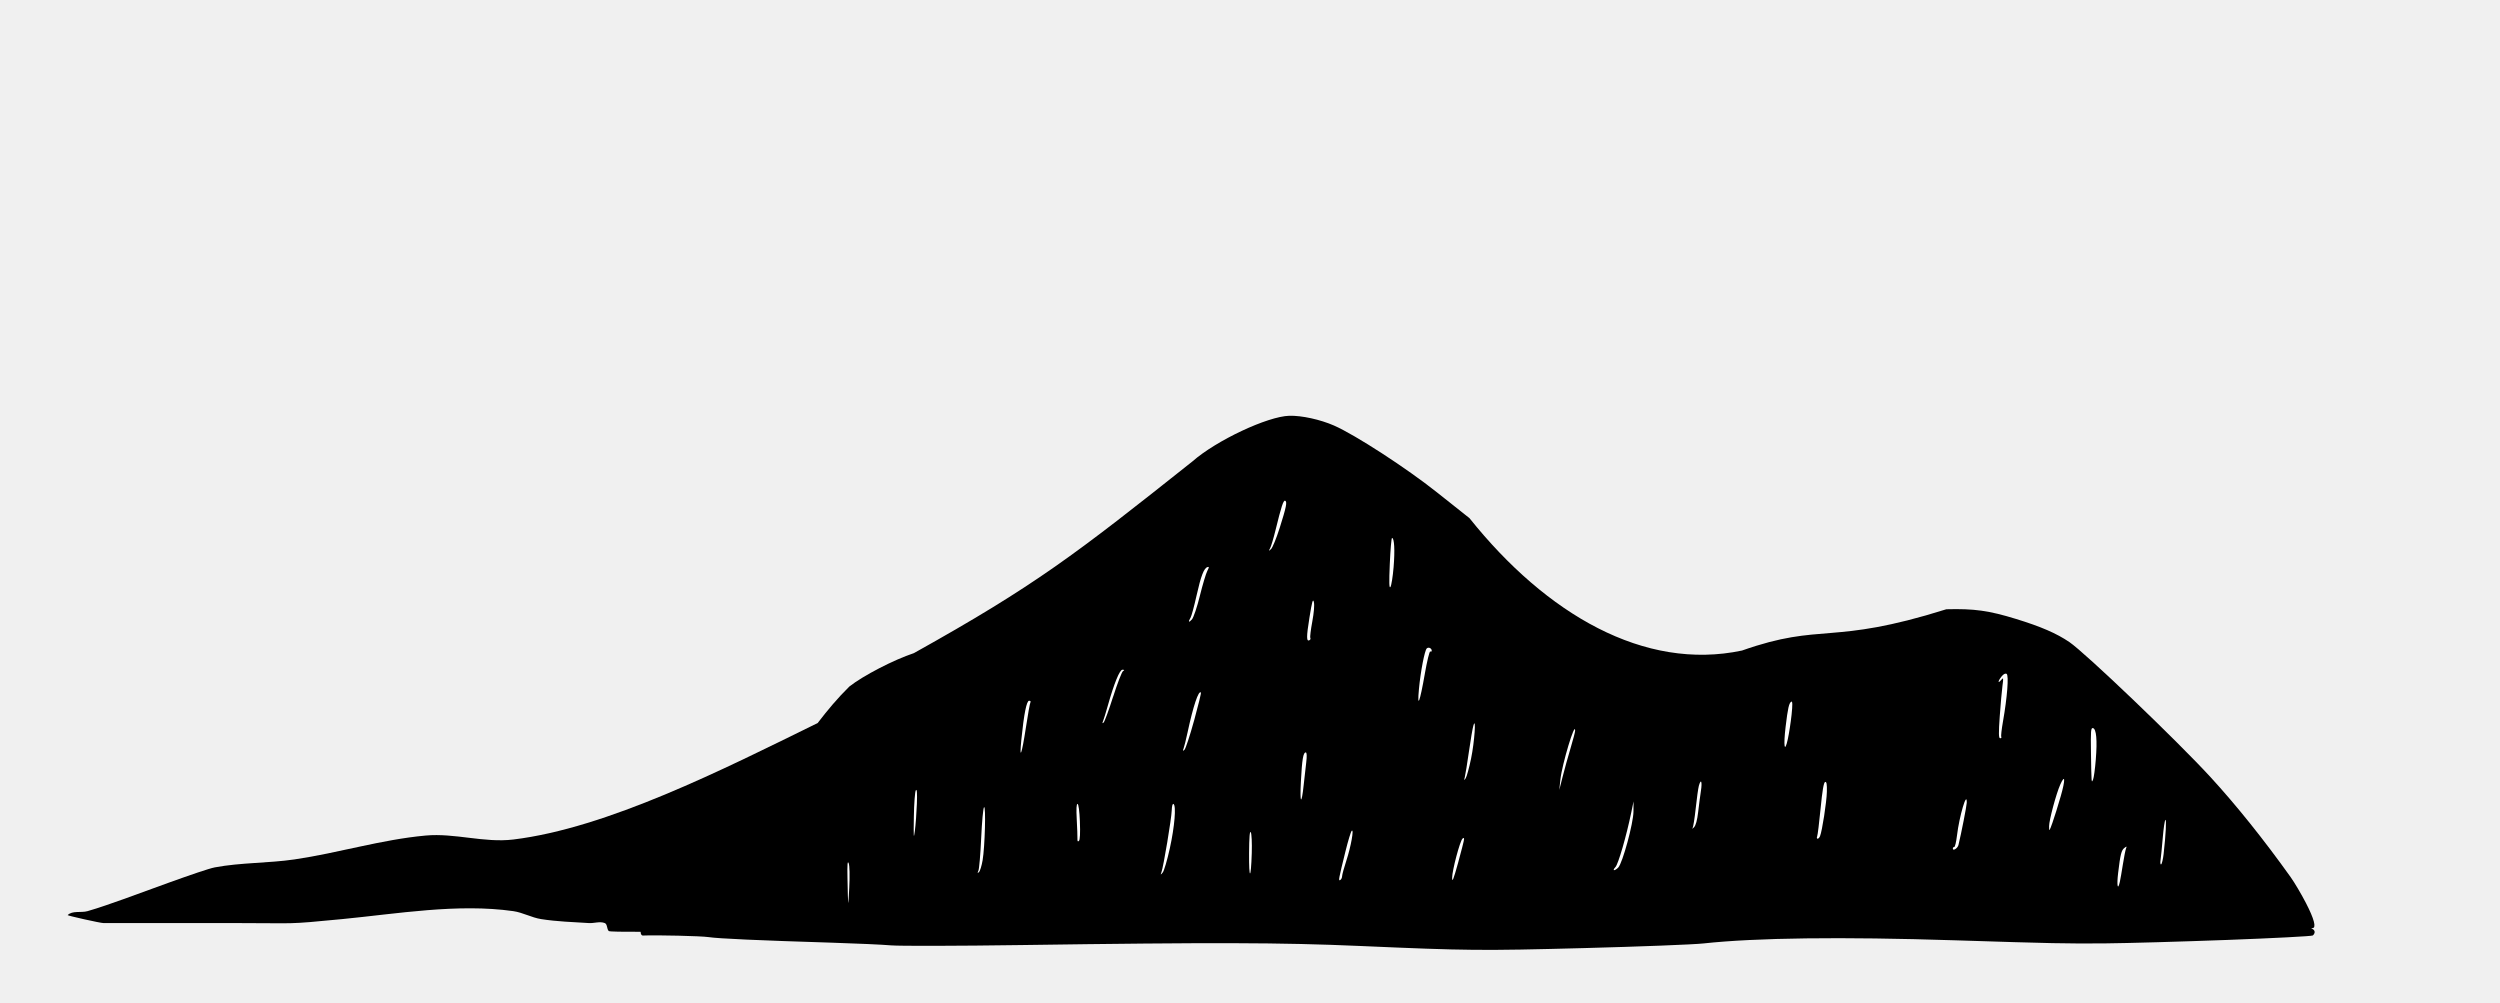
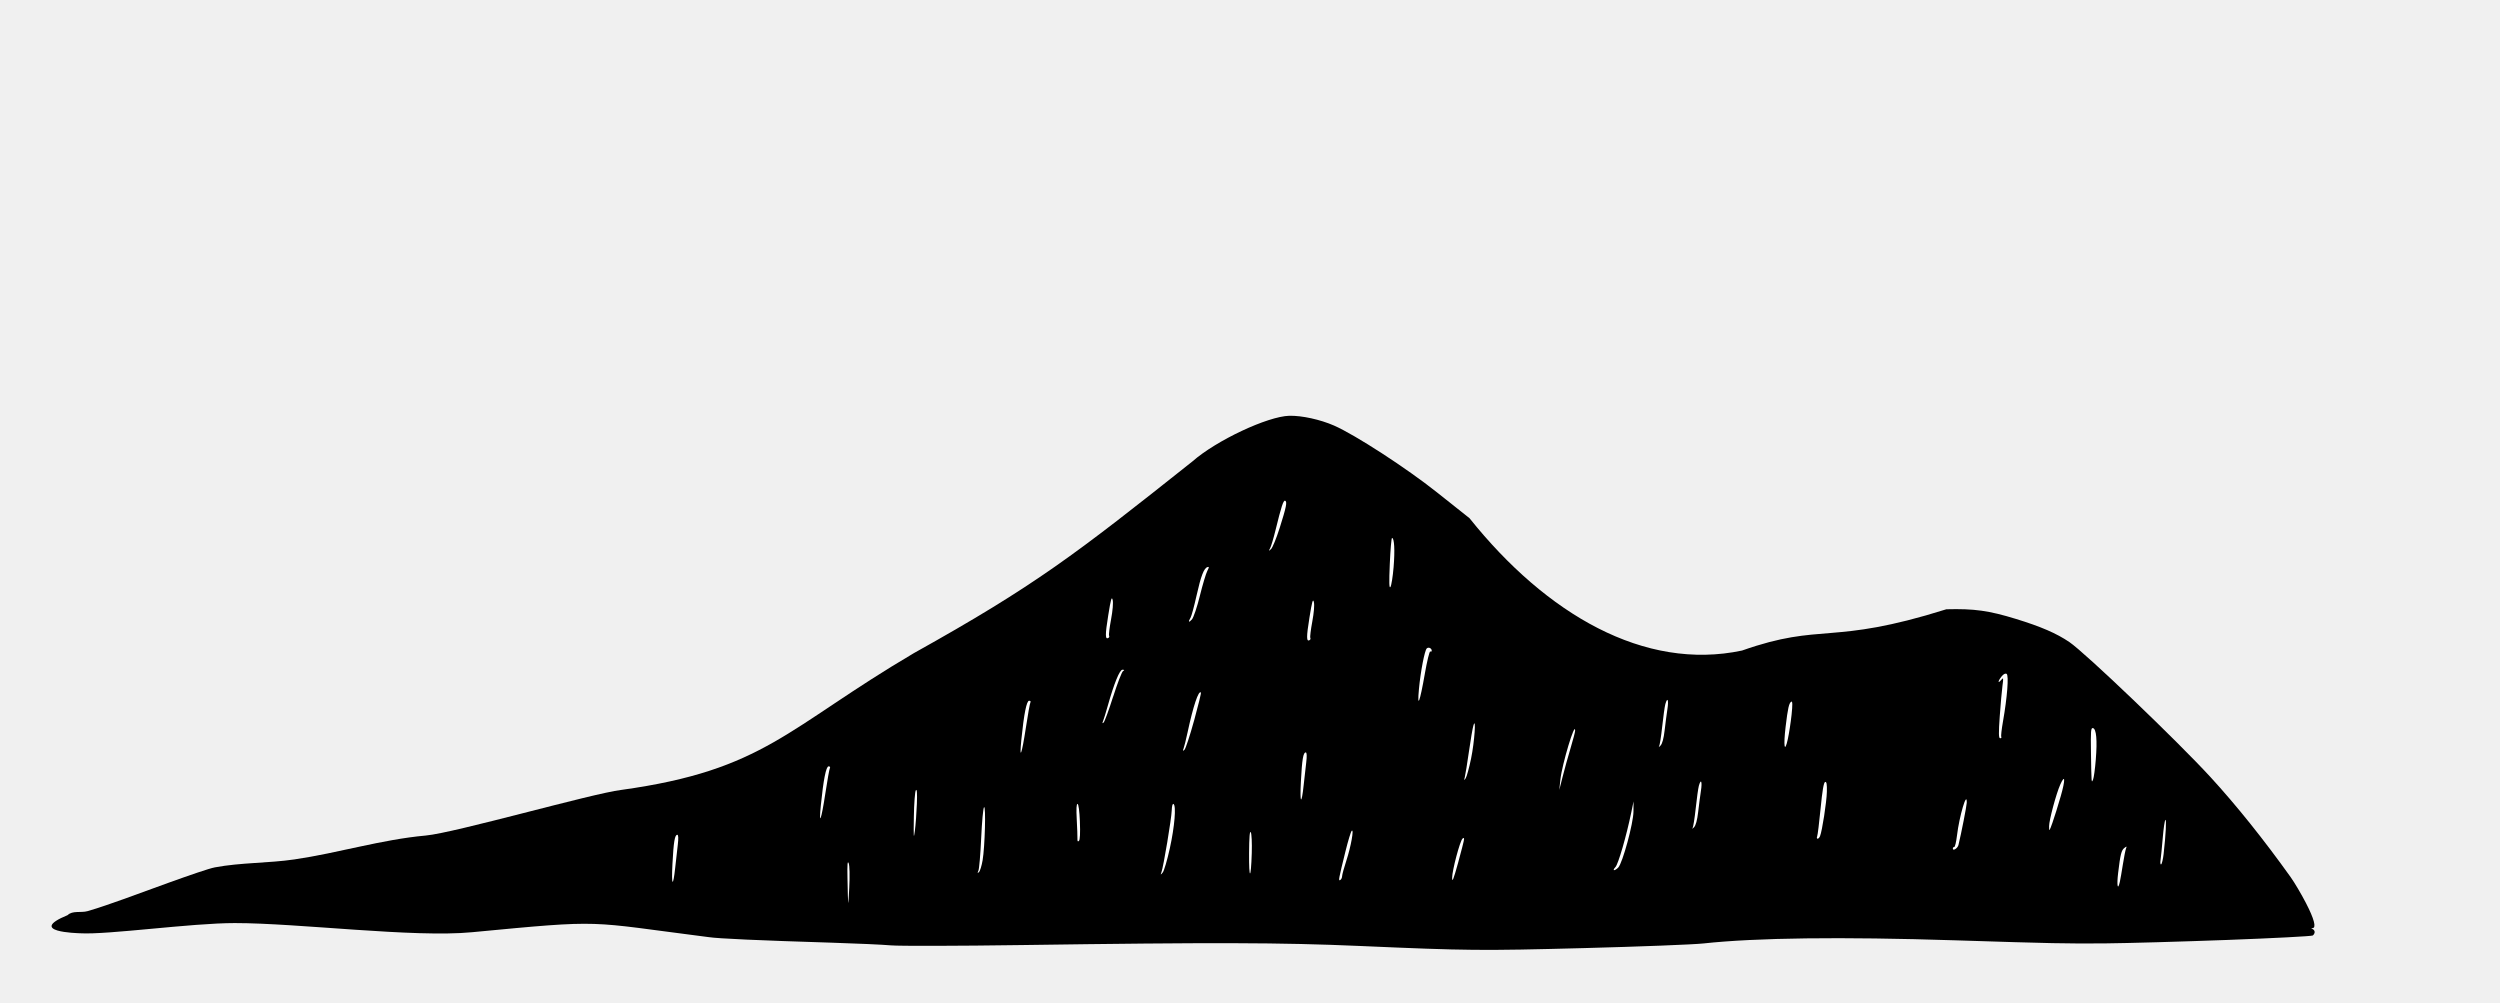
<svg xmlns="http://www.w3.org/2000/svg" width="449" height="180" viewBox="0 0 118.798 47.625" version="1.1" id="svg5">
  <defs id="defs2" />
  <g id="layer1" transform="translate(81.40015,-70.74967)">
-     <path id="path62" style="fill:#000000;stroke-width:0.286" d="M 231.576 74.672 C 227.659 74.772 218.422 79.119 214.172 82.863 C 193.167 99.552 185.951 105.139 164.133 117.303 C 160.521 118.5 155.016 121.349 152.543 123.301 C 150.442 125.366 148.592 127.583 146.854 129.855 C 129.766 138.259 108.998 148.739 92.182 150.777 C 86.974 151.409 81.685 149.588 76.461 150.062 C 68.504 150.786 60.784 153.195 52.879 154.352 C 48.142 155.045 43.294 154.897 38.588 155.779 C 36.468 156.177 24.424 160.701 22.152 161.496 C 20.019 162.243 17.893 163.02 15.721 163.641 C 14.553 163.974 13.007 163.496 12.148 164.355 C 12.06 164.444 18.015 165.783 18.58 165.783 L 42.16 165.783 C 53.648 165.783 51.005 166.082 61.455 165.07 C 71.297 164.118 82.244 162.221 92.182 163.641 C 93.898 163.886 95.471 164.8 97.184 165.07 C 100.017 165.518 102.897 165.604 105.76 165.783 C 106.711 165.843 107.733 165.429 108.617 165.783 C 109.112 165.981 108.955 166.836 109.332 167.213 C 109.454 167.335 111.957 167.362 115.047 167.35 C 115.049 167.379 115.064 167.42 115.064 167.447 C 115.073 167.772 115.241 168.031 115.438 168.023 C 118.028 167.918 125.927 168.104 127.244 168.303 C 129.046 168.574 136.164 168.896 149.439 169.307 C 153.769 169.44 158.537 169.658 160.035 169.789 C 161.533 169.92 172.09 169.895 183.492 169.732 C 217.801 169.243 230.012 169.275 244.283 169.898 C 263.655 170.744 265.945 170.766 284.484 170.277 C 294.468 170.014 304.112 169.641 305.916 169.445 C 315.418 168.417 330.662 168.226 351.1 168.879 C 368.641 169.439 371.172 169.491 378.146 169.432 C 381.922 169.398 391.762 169.12 400.014 168.812 C 408.266 168.505 415.176 168.146 415.369 168.014 C 415.562 167.881 415.716 167.598 415.711 167.385 C 415.706 167.171 415.538 166.936 415.34 166.861 C 415.051 166.753 415.05 166.721 415.336 166.695 C 416.043 166.633 415.623 165.037 414.15 162.186 C 413.325 160.588 412.09 158.497 411.404 157.537 C 406.589 150.793 401.637 144.613 397.004 139.564 C 390.989 133.01 374.498 117.232 371.648 115.307 C 369.33 113.74 366.556 112.54 362.07 111.16 C 357.183 109.657 354.571 109.294 349.564 109.422 C 328.706 115.996 327.349 111.728 312.865 116.836 C 295.337 120.554 277.731 110.34 263.92 93.064 C 262.073 91.603 259.447 89.517 258.082 88.43 C 252.635 84.093 243.391 78.093 239.598 76.432 C 237.118 75.346 233.789 74.615 231.576 74.672 z " transform="matrix(0.2645833,0,0,0.2645833,-81.40015,70.74967)" />
+     <path id="path62" style="fill:#000000;stroke-width:0.286" d="m 231.576,74.672 c -3.917,0.1 -13.154,4.447 -17.404,8.191 -21.005,16.689 -28.22,22.275 -50.039,34.439 -22.859,13.471 -26.762,20.998 -52.572,24.571 -5.208,0.631 -29.875,7.714 -35.099,8.189 -7.957,0.723 -15.677,3.132 -23.582,4.289 -4.737,0.693 -9.585,0.545 -14.291,1.428 -2.12,0.398 -14.164,4.922 -16.436,5.717 -2.133,0.747 -4.259,1.524 -6.432,2.145 -1.168,0.334 -2.713,-0.144 -3.572,0.715 -7.388,3.035 1.678,3.227 2.242,3.261 4.944,0.295 19.91,-1.833 27.77,-1.833 11.487,0 32.152,2.655 42.602,1.644 24.224,-2.301 20.163,-1.964 42.482,0.876 1.802,0.271 8.92,0.593 22.195,1.004 4.33,0.134 9.098,0.351 10.596,0.482 1.498,0.131 12.055,0.106 23.457,-0.057 34.309,-0.49 46.52,-0.457 60.791,0.166 19.372,0.846 21.662,0.867 40.201,0.379 9.984,-0.263 19.627,-0.637 21.432,-0.832 9.502,-1.028 24.746,-1.22 45.184,-0.566 17.542,0.561 20.073,0.612 27.047,0.553 3.775,-0.034 13.615,-0.312 21.867,-0.619 8.252,-0.308 15.162,-0.667 15.355,-0.799 0.193,-0.132 0.347,-0.415 0.342,-0.629 -0.005,-0.214 -0.173,-0.449 -0.371,-0.523 -0.289,-0.108 -0.289,-0.141 -0.004,-0.166 0.707,-0.063 0.287,-1.658 -1.186,-4.51 -0.825,-1.598 -2.061,-3.689 -2.746,-4.648 -4.816,-6.744 -9.768,-12.924 -14.4,-17.973 -6.015,-6.554 -22.506,-22.332 -25.355,-24.258 -2.318,-1.567 -5.092,-2.767 -9.578,-4.146 -4.888,-1.503 -7.499,-1.866 -12.506,-1.738 -20.858,6.574 -22.216,2.306 -36.699,7.414 -17.528,3.718 -35.134,-6.496 -48.945,-23.771 -1.847,-1.462 -4.473,-3.548 -5.838,-4.635 -5.447,-4.337 -14.691,-10.337 -18.484,-11.998 -2.479,-1.086 -5.809,-1.816 -8.021,-1.76 z" transform="matrix(0.2645833,0,0,0.2645833,-81.40015,70.74967)" />
    <path style="fill:#ffffff;stroke-width:0.076" d="m -20.592,95.843 c 0.316,-1.001 0.368,-1.259 0.259,-1.299 -0.082,-0.03 -0.179,0.268 -0.455,1.395 -0.095,0.39 -0.211,0.778 -0.258,0.864 -0.078,0.144 -0.075,0.147 0.045,0.038 0.071,-0.065 0.255,-0.514 0.408,-0.998 z" id="path226" />
    <path style="fill:#ffffff;stroke-width:0.076" d="m -15.177,97.695 c 0.066,-0.796 0.034,-1.379 -0.075,-1.381 -0.029,-7.48e-4 -0.077,0.552 -0.106,1.227 -0.038,0.886 -0.03,1.193 0.03,1.102 0.046,-0.07 0.114,-0.496 0.151,-0.948 z" id="path224" />
    <path style="fill:#ffffff;stroke-width:0.076" d="m -24.383,99.06 c 0.132,-0.532 0.291,-1.064 0.353,-1.181 0.091,-0.174 0.093,-0.208 0.011,-0.183 -0.172,0.051 -0.312,0.415 -0.524,1.363 -0.112,0.501 -0.239,0.969 -0.282,1.04 -0.126,0.208 -0.089,0.259 0.063,0.087 0.078,-0.088 0.246,-0.586 0.38,-1.126 z" id="path222" />
    <path style="fill:#ffffff;stroke-width:0.076" d="m -19.135,101.059 c -0.021,-0.036 0.021,-0.382 0.093,-0.768 0.08,-0.43 0.11,-0.791 0.076,-0.931 -0.045,-0.184 -0.086,-0.04 -0.21,0.735 -0.149,0.929 -0.148,1.163 0.007,1.073 0.04,-0.023 0.055,-0.072 0.034,-0.108 z" id="path220" />
    <path style="fill:#ffffff;stroke-width:0.076" d="m -13.695,102.772 c 0.107,-0.611 0.224,-1.091 0.261,-1.067 0.036,0.024 0.067,0.009 0.068,-0.033 0.003,-0.117 -0.151,-0.19 -0.235,-0.11 -0.102,0.097 -0.297,1.11 -0.373,1.94 -0.089,0.963 0.044,0.619 0.28,-0.73 z" id="path216" />
    <path style="fill:#ffffff;stroke-width:0.076" d="m 13.698,105.77 c -0.02,-0.035 0.017,-0.372 0.084,-0.749 0.201,-1.141 0.281,-2.177 0.172,-2.248 -0.058,-0.038 -0.147,0.005 -0.237,0.116 -0.175,0.216 -0.201,0.379 -0.028,0.176 0.114,-0.134 0.119,-0.114 0.067,0.271 -0.031,0.228 -0.089,0.882 -0.13,1.454 -0.056,0.79 -0.052,1.039 0.018,1.041 0.05,0.001 0.075,-0.026 0.055,-0.061 z" id="path212" />
    <path style="fill:#ffffff;stroke-width:0.076" d="m -28.504,103.856 c 0.202,-0.635 0.413,-1.182 0.469,-1.216 0.08,-0.048 0.074,-0.062 -0.024,-0.066 -0.135,-0.005 -0.399,0.643 -0.703,1.722 -0.087,0.31 -0.186,0.631 -0.22,0.713 -0.044,0.107 -0.037,0.129 0.024,0.076 0.047,-0.041 0.251,-0.594 0.452,-1.229 z" id="path210" />
    <path style="fill:#ffffff;stroke-width:0.076" d="m 16.525,108.583 c 0.225,-0.783 0.213,-1.078 -0.022,-0.554 -0.195,0.436 -0.533,1.696 -0.532,1.986 4.77e-4,0.263 0.008,0.255 0.161,-0.174 0.089,-0.247 0.265,-0.813 0.393,-1.258 z" id="path208" />
    <path style="fill:#ffffff;stroke-width:0.076" d="m 3.734,104.715 c 0.05,-0.476 0.046,-0.658 -0.013,-0.624 -0.109,0.064 -0.165,0.309 -0.27,1.192 -0.111,0.934 -0.049,1.288 0.104,0.593 0.059,-0.269 0.14,-0.792 0.179,-1.162 z" id="path206" />
    <path style="fill:#ffffff;stroke-width:0.076" d="m -24.658,104.992 c 0.197,-0.715 0.343,-1.315 0.325,-1.334 -0.113,-0.119 -0.366,0.638 -0.638,1.908 -0.071,0.331 -0.155,0.67 -0.187,0.752 -0.046,0.12 -0.038,0.132 0.042,0.062 0.055,-0.048 0.261,-0.673 0.457,-1.388 z" id="path204" />
    <path style="fill:#ffffff;stroke-width:0.076" d="m 18.19,106.847 c 0.075,-0.931 0.027,-1.464 -0.135,-1.499 -0.098,-0.022 -0.11,0.131 -0.094,1.17 0.023,1.481 0.022,1.46 0.101,1.272 0.035,-0.082 0.093,-0.507 0.128,-0.943 z" id="path202" />
    <path style="fill:#ffffff;stroke-width:0.076" d="m -32.652,105.333 c 0.095,-0.628 0.193,-1.173 0.218,-1.212 0.025,-0.038 -0.003,-0.071 -0.063,-0.073 -0.12,-0.003 -0.248,0.635 -0.369,1.845 -0.104,1.043 0.021,0.715 0.214,-0.56 z" id="path200" />
    <path style="fill:#ffffff;stroke-width:0.076" d="m -11.496,106.799 c 0.164,-0.792 0.251,-2.051 0.109,-1.569 -0.037,0.124 -0.132,0.683 -0.212,1.243 -0.08,0.56 -0.168,1.103 -0.195,1.206 -0.043,0.165 -0.037,0.171 0.042,0.053 0.05,-0.074 0.165,-0.494 0.256,-0.933 z" id="path198" />
    <path style="fill:#ffffff;stroke-width:0.076" d="m -6.766,106.295 c 0.118,-0.392 0.215,-0.765 0.215,-0.827 0.003,-0.482 -0.624,1.602 -0.701,2.328 l -0.052,0.491 0.162,-0.639 c 0.089,-0.352 0.258,-0.96 0.376,-1.353 z" id="path196" />
    <path style="fill:#ffffff;stroke-width:0.076" d="m -19.45,108.053 c 0.035,-0.332 0.09,-0.816 0.121,-1.075 0.036,-0.304 0.029,-0.472 -0.022,-0.474 -0.121,-0.003 -0.177,0.329 -0.232,1.388 -0.055,1.048 0.028,1.148 0.133,0.161 z" id="path194" />
    <path style="fill:#ffffff;stroke-width:0.076" d="m -0.706,109.344 c 0.036,-0.321 0.097,-0.779 0.133,-1.018 0.069,-0.443 0.002,-0.599 -0.099,-0.234 -0.031,0.111 -0.098,0.592 -0.149,1.067 -0.051,0.476 -0.119,0.903 -0.152,0.95 -0.032,0.047 -5.71e-4,0.025 0.071,-0.048 0.085,-0.087 0.152,-0.335 0.196,-0.718 z" id="path192" />
    <path style="fill:#ffffff;stroke-width:0.076" d="m 5.086,110.485 c 0.1,-0.243 0.313,-1.62 0.325,-2.107 0.009,-0.365 -0.013,-0.491 -0.083,-0.47 -0.066,0.02 -0.132,0.405 -0.214,1.252 -0.065,0.673 -0.139,1.273 -0.164,1.333 -0.025,0.061 -0.016,0.111 0.02,0.112 0.036,9.2e-4 0.088,-0.053 0.116,-0.12 z" id="path190" />
    <path style="fill:#ffffff;stroke-width:0.076" d="m 11.665,110.9 c 0.131,-0.531 0.388,-1.846 0.393,-2.002 0.017,-0.616 -0.354,0.628 -0.465,1.563 -0.035,0.296 -0.093,0.538 -0.129,0.537 -0.036,-9.1e-4 -0.066,0.031 -0.067,0.072 -0.004,0.138 0.229,-0.008 0.268,-0.169 z" id="path188" />
    <path style="fill:#ffffff;stroke-width:0.076" d="m 21.415,111.313 c 0.102,-0.896 0.14,-1.636 0.083,-1.603 -0.032,0.018 -0.088,0.399 -0.125,0.846 -0.037,0.447 -0.085,0.923 -0.105,1.059 -0.021,0.136 -0.008,0.229 0.028,0.208 0.036,-0.021 0.09,-0.251 0.12,-0.51 z" id="path186" />
    <path style="fill:#ffffff;stroke-width:0.076" d="m -30.084,109.793 c -0.02,-0.495 -0.066,-0.841 -0.112,-0.842 -0.053,-0.001 -0.065,0.238 -0.038,0.737 0.022,0.406 0.037,0.819 0.033,0.917 -0.005,0.12 0.018,0.154 0.071,0.103 0.051,-0.048 0.067,-0.374 0.045,-0.915 z" id="path184" />
    <path style="fill:#ffffff;stroke-width:0.076" d="m -37.831,108.946 c 0.019,-0.513 0.003,-0.72 -0.049,-0.645 -0.042,0.062 -0.085,0.635 -0.095,1.284 -0.016,0.96 -0.007,1.077 0.049,0.645 0.037,-0.29 0.08,-0.868 0.095,-1.284 z" id="path182" />
    <path style="fill:#ffffff;stroke-width:0.076" d="m -4.5,111.972 c 0.205,-0.218 0.716,-2.099 0.721,-2.654 l 0.004,-0.487 -0.109,0.527 c -0.233,1.126 -0.617,2.453 -0.751,2.594 -0.077,0.08 -0.105,0.147 -0.064,0.148 0.042,0.001 0.13,-0.056 0.198,-0.127 z" id="path178" />
    <path style="fill:#ffffff;stroke-width:0.076" d="m 19.333,112.656 c 0.026,-0.114 0.091,-0.489 0.145,-0.834 0.054,-0.345 0.121,-0.684 0.149,-0.753 0.044,-0.109 0.034,-0.113 -0.077,-0.027 -0.145,0.112 -0.193,0.306 -0.299,1.196 -0.07,0.592 -0.018,0.859 0.082,0.418 z" id="path176" />
    <path style="fill:#ffffff;stroke-width:0.076" d="m -21.917,111.282 c 0.014,-0.478 -0.007,-0.922 -0.047,-0.985 -0.05,-0.079 -0.076,0.232 -0.081,0.997 -0.009,1.286 0.089,1.278 0.128,-0.011 z" id="path174" />
    <path style="fill:#ffffff;stroke-width:0.076" d="m -25.811,111.063 c 0.228,-1.036 0.31,-2.02 0.176,-2.108 -0.046,-0.03 -0.079,0.092 -0.086,0.315 -0.012,0.382 -0.393,2.667 -0.488,2.925 -0.052,0.142 -0.049,0.143 0.06,0.017 0.063,-0.073 0.215,-0.59 0.338,-1.149 z" id="path172" />
    <path style="fill:#ffffff;stroke-width:0.076" d="m -11.829,110.635 c 0.003,-0.074 -0.021,-0.085 -0.074,-0.035 -0.123,0.117 -0.493,1.516 -0.493,1.862 3.2e-4,0.242 0.063,0.085 0.281,-0.703 0.154,-0.558 0.283,-1.064 0.285,-1.124 z" id="path170" />
    <path style="fill:#ffffff;stroke-width:0.076" d="m -17.624,112.384 c 0.002,-0.073 0.093,-0.406 0.202,-0.739 0.218,-0.666 0.374,-1.536 0.253,-1.415 -0.04,0.041 -0.174,0.48 -0.296,0.976 -0.331,1.342 -0.344,1.418 -0.247,1.361 0.047,-0.027 0.087,-0.11 0.088,-0.183 z" id="path168" />
    <path style="fill:#ffffff;stroke-width:0.076" d="m -34.707,111.629 c 0.109,-0.64 0.162,-2.614 0.067,-2.522 -0.04,0.038 -0.101,0.699 -0.135,1.469 -0.035,0.769 -0.094,1.466 -0.132,1.548 -0.052,0.115 -0.047,0.131 0.025,0.068 0.051,-0.045 0.13,-0.298 0.175,-0.563 z" id="path166" />
    <path style="fill:#ffffff;stroke-width:0.076" d="m -41.071,111.771 c -0.056,-0.137 -0.071,0.04 -0.058,0.686 0.029,1.478 0.034,1.506 0.084,0.487 0.029,-0.582 0.018,-1.065 -0.026,-1.174 z" id="path164" />
+     <path style="fill:#ffffff;stroke-width:0.076" d="m -42.18,108.451 c 0.095,-0.628 0.193,-1.173 0.218,-1.212 0.025,-0.038 -0.003,-0.071 -0.063,-0.073 -0.12,-0.003 -0.248,0.635 -0.369,1.845 -0.104,1.043 0.021,0.715 0.214,-0.56 z" id="path1239" />
+     <path style="fill:#ffffff;stroke-width:0.076" d="m -49.313,111.967 c 0.035,-0.332 0.09,-0.816 0.121,-1.075 0.036,-0.304 0.029,-0.472 -0.022,-0.474 -0.121,-0.003 -0.177,0.329 -0.232,1.388 -0.055,1.048 0.028,1.148 0.133,0.161 z" id="path1241" />
+     <path style="fill:#ffffff;stroke-width:0.076" d="m -28.697,100.955 c -0.021,-0.036 0.021,-0.382 0.093,-0.768 0.08,-0.43 0.11,-0.791 0.076,-0.931 -0.045,-0.184 -0.086,-0.04 -0.21,0.735 -0.149,0.929 -0.148,1.163 0.007,1.073 0.04,-0.023 0.055,-0.072 0.034,-0.108 z" id="path1243" />
+     <path style="fill:#ffffff;stroke-width:0.076" d="m -2.299,105.464 c 0.036,-0.321 0.097,-0.779 0.133,-1.018 0.069,-0.443 0.002,-0.599 -0.099,-0.234 -0.031,0.111 -0.098,0.592 -0.149,1.067 -0.051,0.476 -0.119,0.903 -0.152,0.95 -0.032,0.047 -5.71e-4,0.025 0.071,-0.048 0.085,-0.087 0.152,-0.335 0.196,-0.718 z" id="path1245" />
  </g>
</svg>
